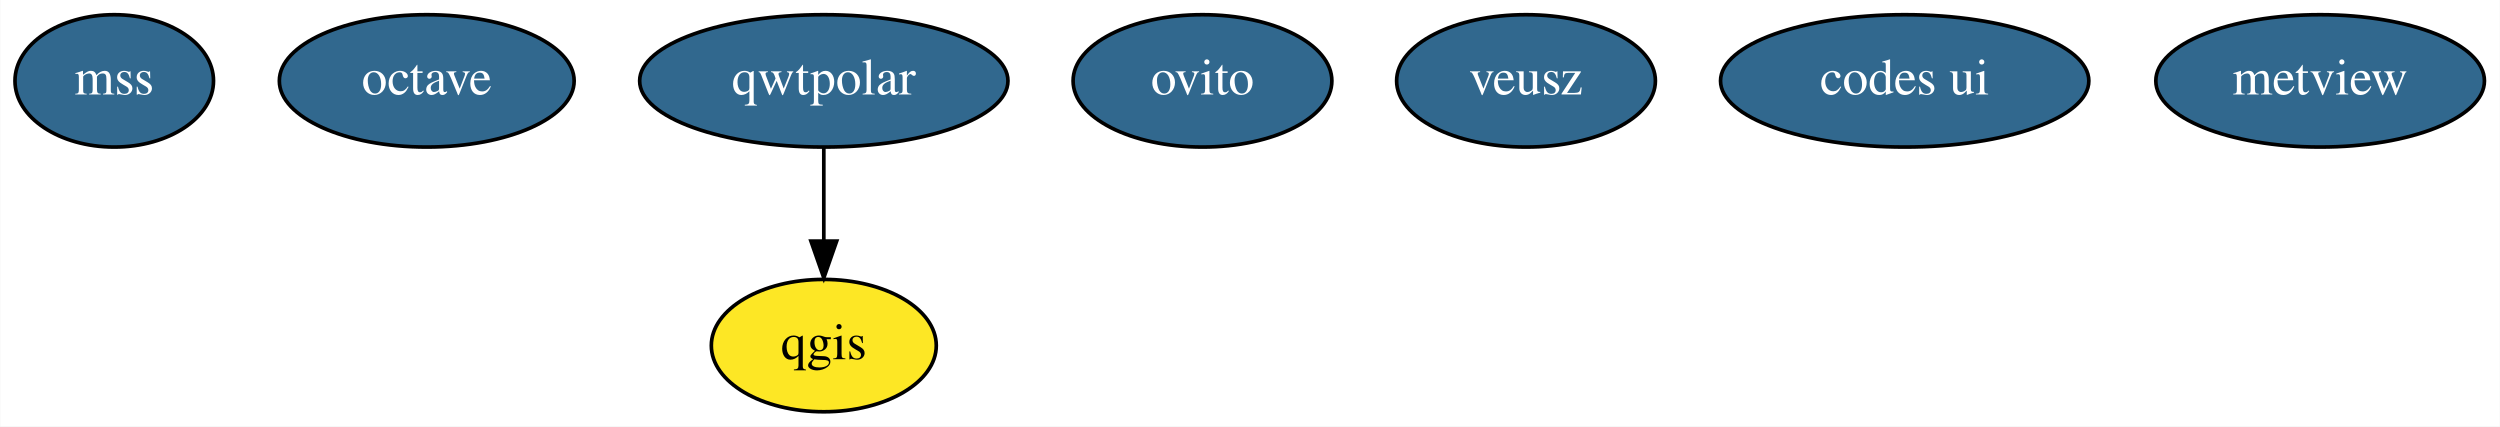
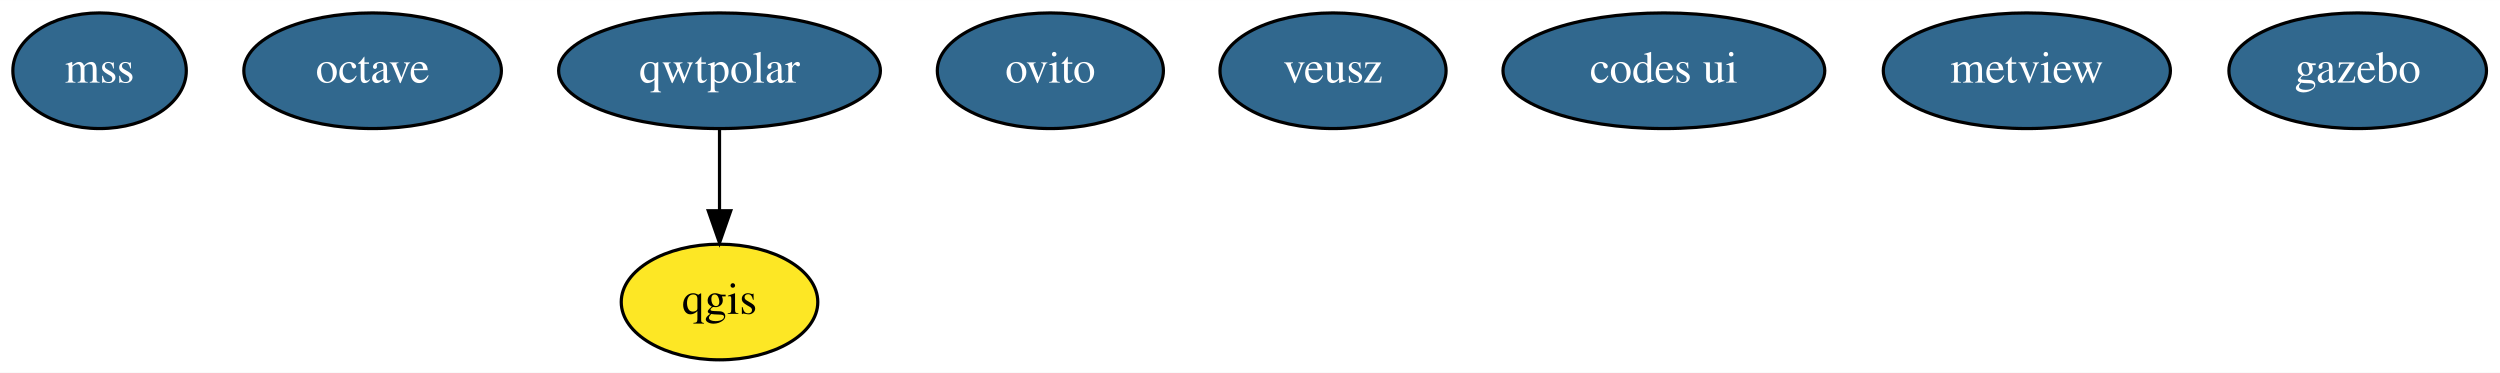
- <svg xmlns="http://www.w3.org/2000/svg" width="680pt" height="116pt" viewBox="0.00 0.00 679.85 116.00">
+ <svg xmlns="http://www.w3.org/2000/svg" width="778pt" height="116pt" viewBox="0.00 0.00 778.30 116.00">
  <g id="graph0" class="graph" transform="scale(1 1) rotate(0) translate(4 112)">
-     <polygon fill="#ffffff" stroke="transparent" points="-4,4 -4,-112 675.846,-112 675.846,4 -4,4" />
+     <polygon fill="#ffffff" stroke="transparent" points="-4,4 -4,-112 774.296,-112 774.296,4 -4,4" />
    <g id="node1" class="node">
      <ellipse fill="#31688e" stroke="#000000" cx="27" cy="-90" rx="27" ry="18" />
      <text text-anchor="middle" x="27" y="-86.3" font-family="Times,serif" font-size="14.00" fill="#ffffff">mss</text>
    </g>
    <g id="node2" class="node">
      <ellipse fill="#31688e" stroke="#000000" cx="112" cy="-90" rx="40.094" ry="18" />
      <text text-anchor="middle" x="112" y="-86.3" font-family="Times,serif" font-size="14.00" fill="#ffffff">octave</text>
    </g>
    <g id="node3" class="node">
      <ellipse fill="#fde725" stroke="#000000" cx="220" cy="-18" rx="30.595" ry="18" />
      <text text-anchor="middle" x="220" y="-14.3" font-family="Times,serif" font-size="14.00" fill="#000000">qgis</text>
    </g>
    <g id="node4" class="node">
      <ellipse fill="#31688e" stroke="#000000" cx="220" cy="-90" rx="50.091" ry="18" />
      <text text-anchor="middle" x="220" y="-86.3" font-family="Times,serif" font-size="14.00" fill="#ffffff">qwtpolar</text>
    </g>
    <g id="edge1" class="edge">
      <path fill="none" stroke="#000000" d="M220,-71.831C220,-64.131 220,-54.974 220,-46.417" />
      <polygon fill="#000000" stroke="#000000" points="223.5,-46.413 220,-36.413 216.5,-46.413 223.5,-46.413" />
    </g>
    <g id="node5" class="node">
      <ellipse fill="#31688e" stroke="#000000" cx="323" cy="-90" rx="35.194" ry="18" />
      <text text-anchor="middle" x="323" y="-86.3" font-family="Times,serif" font-size="14.00" fill="#ffffff">ovito</text>
    </g>
    <g id="node6" class="node">
      <ellipse fill="#31688e" stroke="#000000" cx="411" cy="-90" rx="35.194" ry="18" />
      <text text-anchor="middle" x="411" y="-86.3" font-family="Times,serif" font-size="14.00" fill="#ffffff">veusz</text>
    </g>
    <g id="node7" class="node">
      <ellipse fill="#31688e" stroke="#000000" cx="514" cy="-90" rx="50.091" ry="18" />
      <text text-anchor="middle" x="514" y="-86.3" font-family="Times,serif" font-size="14.00" fill="#ffffff">codes ui</text>
    </g>
    <g id="node8" class="node">
      <ellipse fill="#31688e" stroke="#000000" cx="627" cy="-90" rx="44.693" ry="18" />
      <text text-anchor="middle" x="627" y="-86.3" font-family="Times,serif" font-size="14.00" fill="#ffffff">metview</text>
    </g>
+     <g id="node9" class="node">
+       <ellipse fill="#31688e" stroke="#000000" cx="730" cy="-90" rx="40.094" ry="18" />
+       <text text-anchor="middle" x="730" y="-86.3" font-family="Times,serif" font-size="14.00" fill="#ffffff">gazebo</text>
+     </g>
  </g>
</svg>
